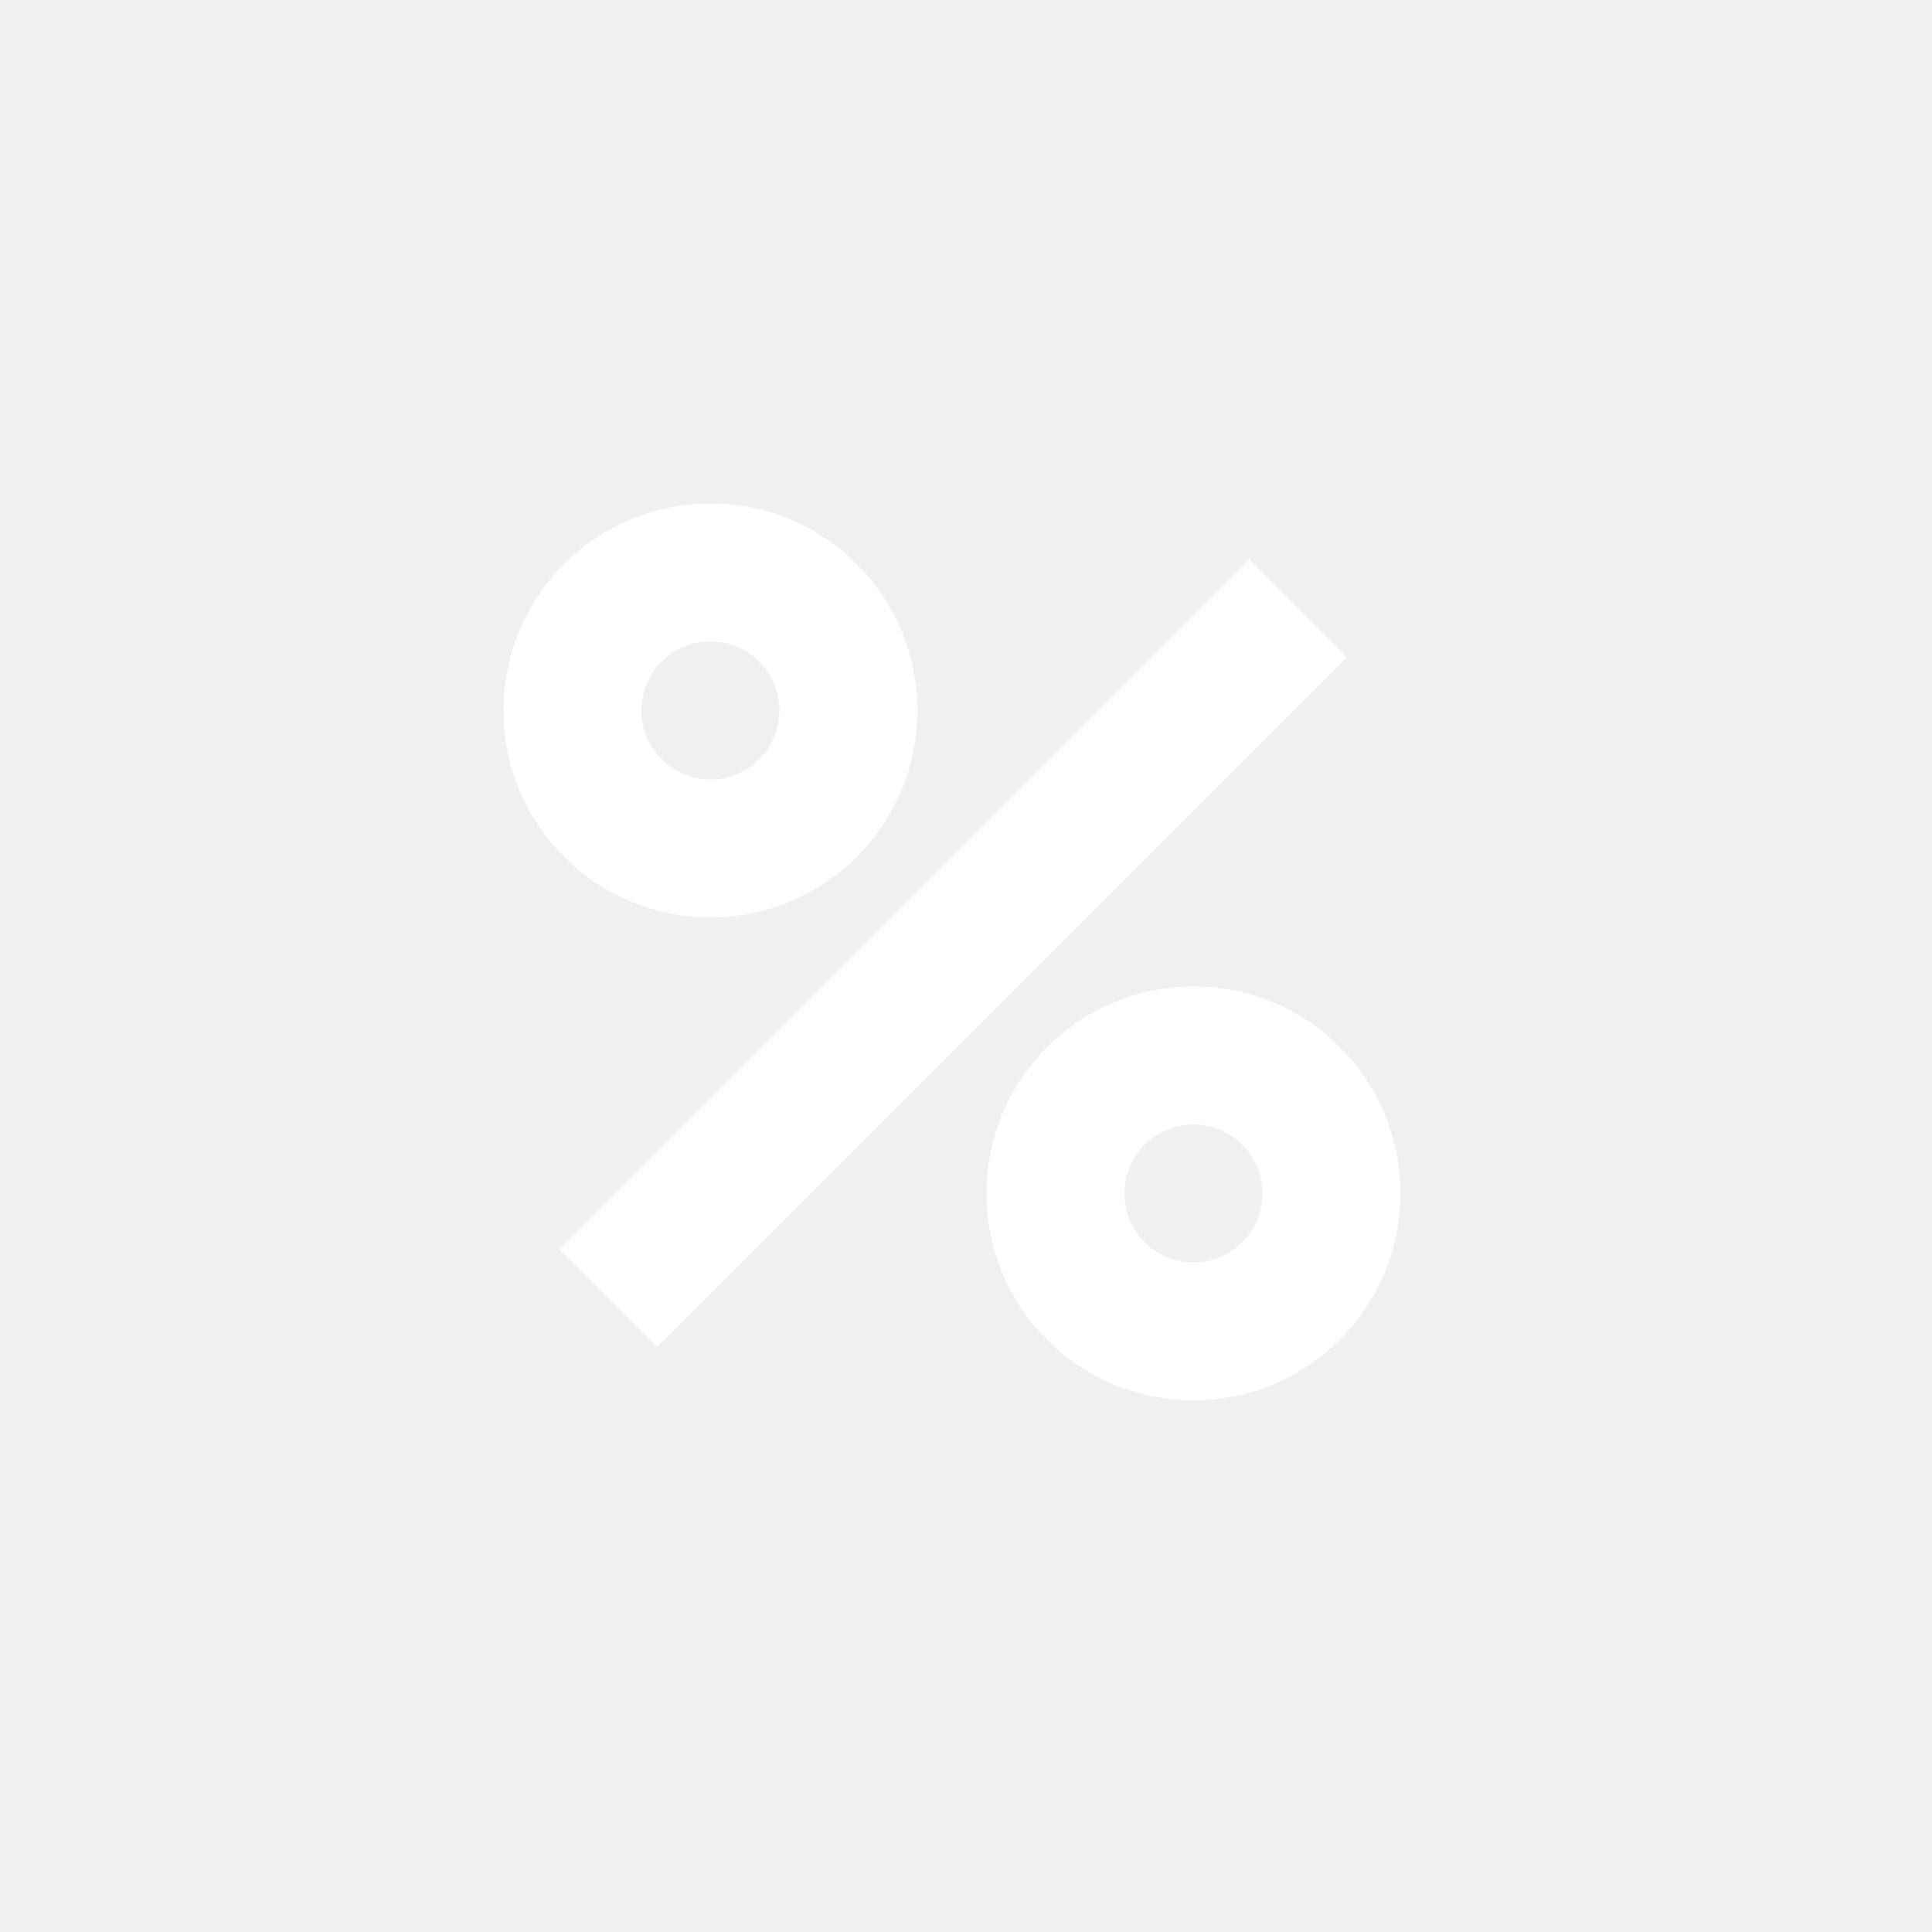
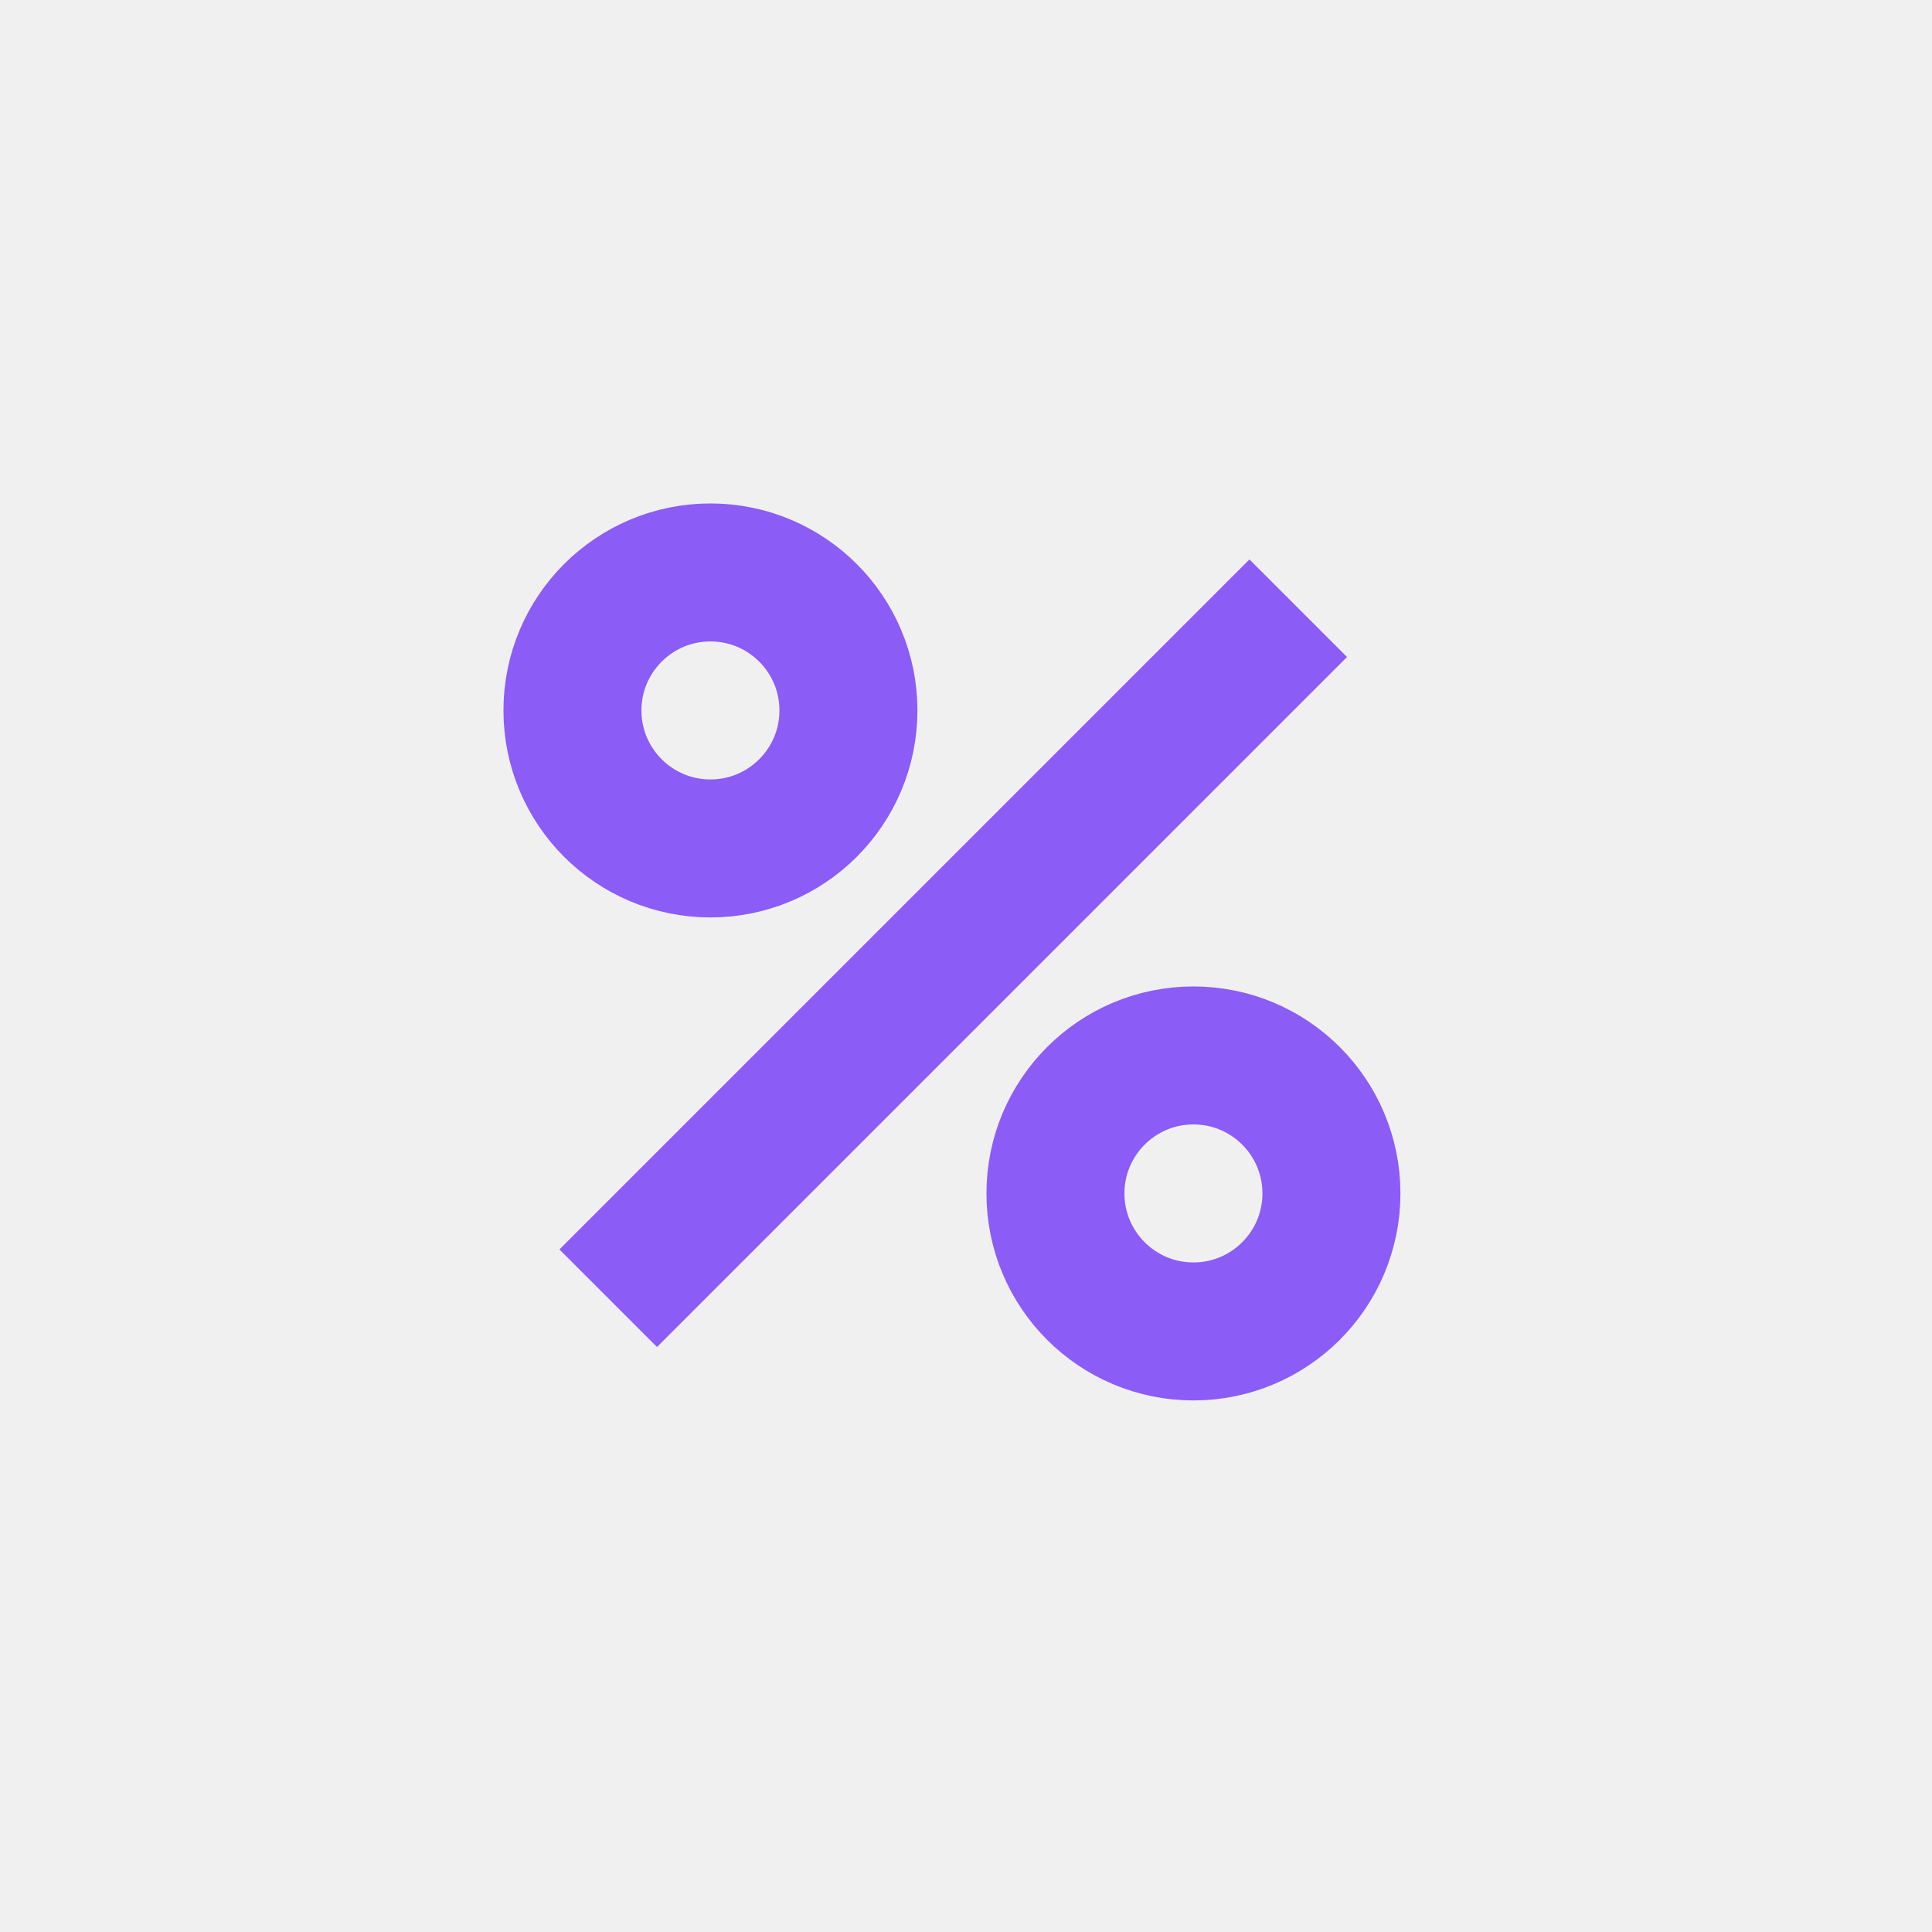
<svg xmlns="http://www.w3.org/2000/svg" width="54" height="54" viewBox="0 0 54 54" fill="none">
-   <path d="M17 36.286L26.643 26.643L36.286 17" stroke="white" stroke-width="3.857" />
-   <circle cx="19.857" cy="19.857" r="3.857" stroke="white" stroke-width="3.857" />
-   <circle cx="33.357" cy="33.357" r="3.857" stroke="white" stroke-width="3.857" />
+   <path d="M17 36.286L26.643 26.643L36.286 17" stroke="#8B5CF6" stroke-width="3.857" />
+   <circle cx="19.857" cy="19.857" r="3.857" stroke="#8B5CF6" stroke-width="3.857" />
+   <circle cx="33.357" cy="33.357" r="3.857" stroke="#8B5CF6" stroke-width="3.857" />
</svg>
